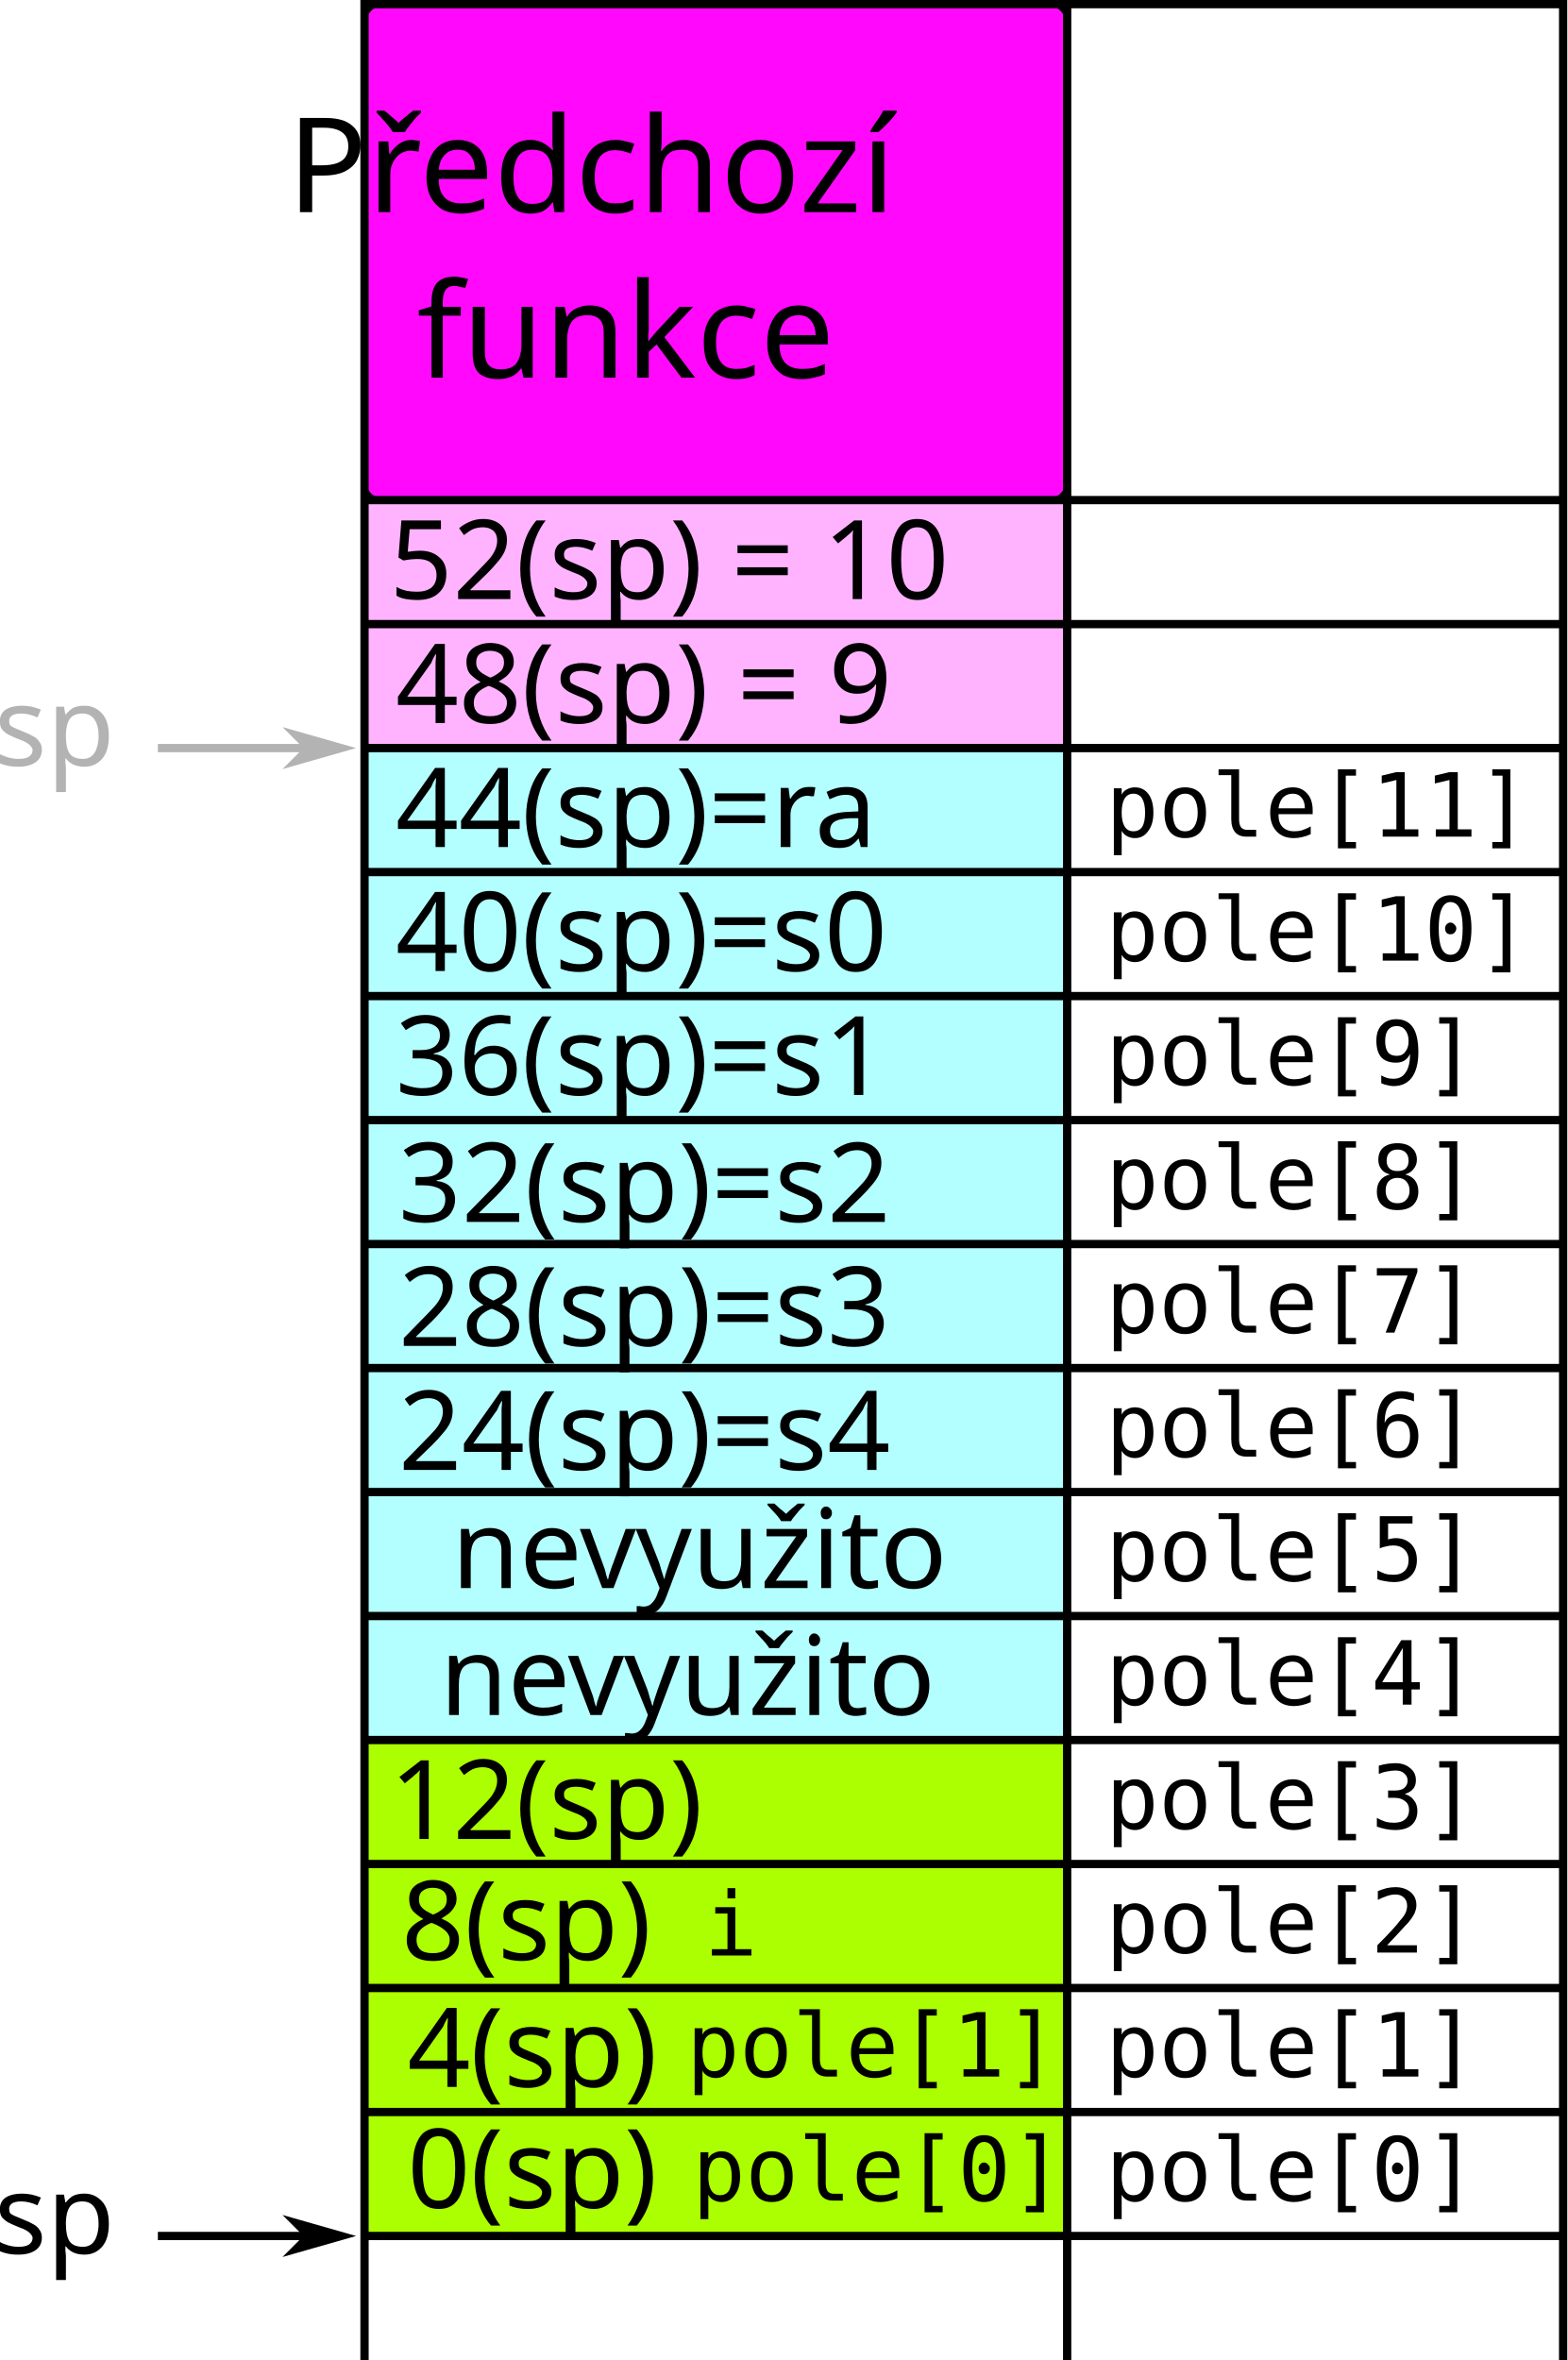
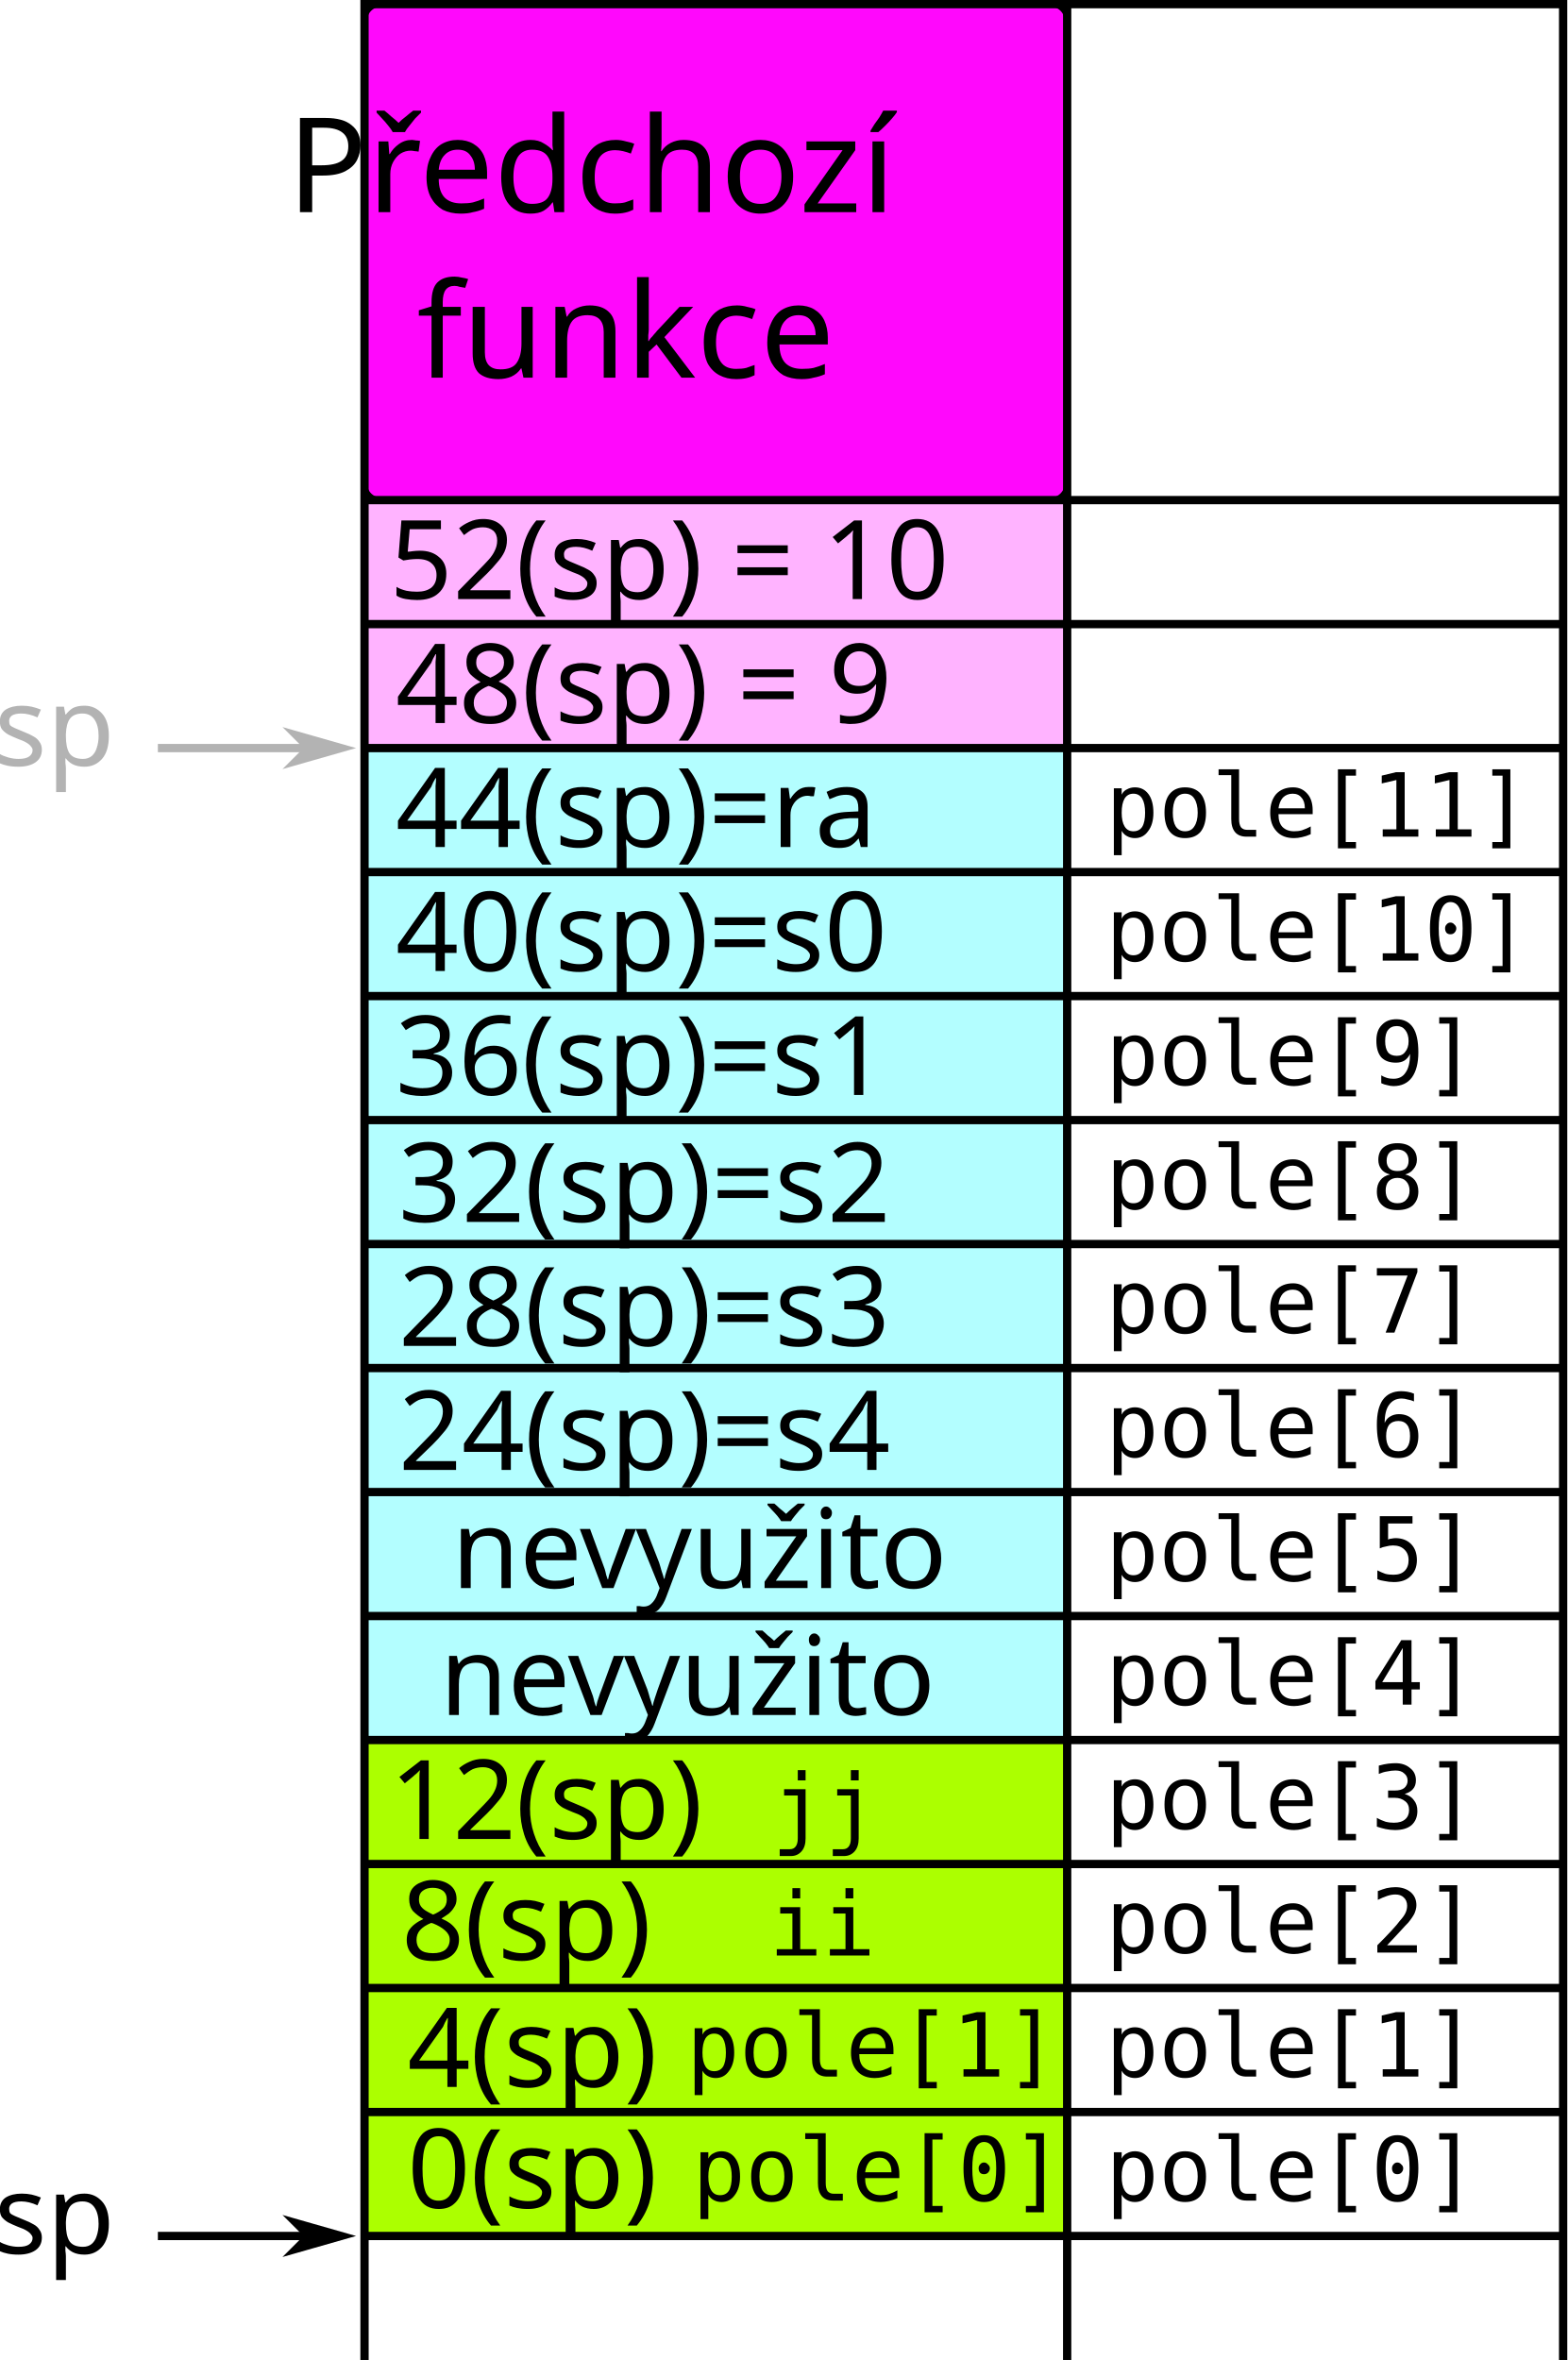
<svg xmlns="http://www.w3.org/2000/svg" width="50.165mm" height="75.539mm" viewBox="0 0 50.165 75.539" version="1.1" id="svg8">
  <defs id="defs2">
    <marker orient="auto" refY="0" refX="0" id="Arrow1Mend" style="overflow:visible">
      <path id="path888" d="M 0,0 5,-5 -12.5,0 5,5 Z" style="fill:#000000;fill-opacity:1;fill-rule:evenodd;stroke:#000000;stroke-width:1pt;stroke-opacity:1" transform="matrix(-0.4,0,0,-0.4,-4,0)" />
    </marker>
    <marker orient="auto" refY="0" refX="0" id="Arrow1Mend-9" style="overflow:visible">
      <path id="path888-1" d="M 0,0 5,-5 -12.5,0 5,5 Z" style="fill:#b3b3b3;fill-opacity:1;fill-rule:evenodd;stroke:#b3b3b3;stroke-width:1pt;stroke-opacity:1" transform="matrix(-0.4,0,0,-0.4,-4,0)" />
    </marker>
  </defs>
  <g id="layer1" transform="translate(-43.8947,-109.0135)">
    <rect style="opacity:1;fill:#ff08fc;fill-opacity:1;fill-rule:nonzero;stroke:#000000;stroke-width:0.165;stroke-linecap:round;stroke-linejoin:round;stroke-miterlimit:4;stroke-dasharray:none;stroke-dashoffset:0;stroke-opacity:1" id="rect819" width="22.49" height="15.875" x="55.562" y="109.146" ry="0.529" />
    <rect style="opacity:1;fill:#acff00;fill-opacity:1;fill-rule:nonzero;stroke:none;stroke-width:0.265;stroke-linecap:round;stroke-linejoin:round;stroke-miterlimit:4;stroke-dasharray:none;stroke-dashoffset:0;stroke-opacity:1" id="rect3279" width="22.49" height="15.875" x="55.562" y="164.708" ry="7.6293927e-06" />
    <rect style="opacity:1;fill:#b3feff;fill-opacity:1;fill-rule:nonzero;stroke:none;stroke-width:0.265;stroke-linecap:round;stroke-linejoin:round;stroke-miterlimit:4;stroke-dasharray:none;stroke-dashoffset:0;stroke-opacity:1" id="rect3277" width="22.49" height="31.75" x="55.562" y="132.958" ry="7.6293927e-06" />
    <rect style="opacity:1;fill:#ffb3ff;fill-opacity:1;fill-rule:nonzero;stroke:none;stroke-width:0.265;stroke-linecap:round;stroke-linejoin:round;stroke-miterlimit:4;stroke-dasharray:none;stroke-dashoffset:0;stroke-opacity:1" id="rect3275" width="22.49" height="7.938" x="55.562" y="125.021" ry="7.6293945e-06" />
    <path style="fill:none;stroke:#000000;stroke-width:0.265px;stroke-linecap:butt;stroke-linejoin:miter;stroke-opacity:1" d="m 55.562,184.552 -10e-7,-75.406 h 22.49 v 75.406" id="path817" />
    <text xml:space="preserve" style="font-style:normal;font-weight:normal;font-size:4.233px;line-height:1.25;font-family:sans-serif;text-align:center;letter-spacing:0px;word-spacing:0px;text-anchor:middle;fill:#000000;fill-opacity:1;stroke:none;stroke-width:0.265" x="66.676" y="115.808" id="text823">
      <tspan id="tspan821" x="66.676" y="115.808" style="text-align:center;text-anchor:middle;stroke-width:0.265">Předchozí</tspan>
      <tspan x="66.676" y="121.099" style="text-align:center;text-anchor:middle;stroke-width:0.265" id="tspan825">funkce</tspan>
    </text>
    <path style="fill:none;stroke:#000000;stroke-width:0.265px;stroke-linecap:butt;stroke-linejoin:miter;stroke-opacity:1" d="M 55.562,128.99 H 78.052" id="path827" />
    <path style="fill:none;stroke:#000000;stroke-width:0.265px;stroke-linecap:butt;stroke-linejoin:miter;stroke-opacity:1" d="M 55.562,136.927 H 78.052" id="path829" />
    <path style="fill:none;stroke:#000000;stroke-width:0.265px;stroke-linecap:butt;stroke-linejoin:miter;stroke-opacity:1" d="M 55.562,132.958 H 78.052" id="path831" />
    <path style="fill:none;stroke:#000000;stroke-width:0.265px;stroke-linecap:butt;stroke-linejoin:miter;stroke-opacity:1" d="M 55.562,140.896 H 78.052" id="path833" />
    <text xml:space="preserve" style="font-style:normal;font-weight:normal;font-size:3.528px;line-height:1.25;font-family:sans-serif;letter-spacing:0px;word-spacing:0px;fill:#000000;fill-opacity:1;stroke:none;stroke-width:0.265" x="56.555" y="136.124" id="text837-3">
      <tspan id="tspan835-6" x="56.555" y="136.124" style="stroke-width:0.265">44(sp)=ra</tspan>
    </text>
    <text xml:space="preserve" style="font-style:normal;font-weight:normal;font-size:3.528px;line-height:1.25;font-family:sans-serif;letter-spacing:0px;word-spacing:0px;fill:#000000;fill-opacity:1;stroke:none;stroke-width:0.265" x="56.555" y="132.155" id="text837-7">
      <tspan id="tspan835-5" x="56.555" y="132.155" style="stroke-width:0.265">48(sp) = 9</tspan>
    </text>
    <text xml:space="preserve" style="font-style:normal;font-weight:normal;font-size:3.528px;line-height:1.25;font-family:sans-serif;letter-spacing:0px;word-spacing:0px;fill:#000000;fill-opacity:1;stroke:none;stroke-width:0.265" x="56.366" y="128.186" id="text837-35">
      <tspan id="tspan835-62" x="56.366" y="128.186" style="stroke-width:0.265">52(sp) = 10</tspan>
    </text>
    <text xml:space="preserve" style="font-style:normal;font-weight:normal;font-size:3.528px;line-height:1.25;font-family:sans-serif;letter-spacing:0px;word-spacing:0px;fill:#000000;fill-opacity:1;stroke:none;stroke-width:0.265" x="43.703" y="181.15" id="text875">
      <tspan id="tspan873" x="43.703" y="181.15" style="stroke-width:0.265">sp</tspan>
    </text>
    <path style="fill:none;stroke:#000000;stroke-width:0.265;stroke-linecap:butt;stroke-linejoin:miter;stroke-miterlimit:4;stroke-dasharray:none;stroke-opacity:1;marker-end:url(#Arrow1Mend)" d="m 48.948,180.583 h 5.821" id="path877" />
    <text xml:space="preserve" style="font-style:normal;font-weight:normal;font-size:3.528px;line-height:1.25;font-family:sans-serif;letter-spacing:0px;word-spacing:0px;fill:#b3b3b3;fill-opacity:1;stroke:none;stroke-width:0.265;stroke-miterlimit:4;stroke-dasharray:none" x="43.703" y="133.525" id="text875-2">
      <tspan id="tspan873-7" x="43.703" y="133.525" style="fill:#b3b3b3;stroke-width:0.265;stroke-miterlimit:4;stroke-dasharray:none">sp</tspan>
    </text>
    <path style="fill:#b3b3b3;stroke:#b3b3b3;stroke-width:0.265;stroke-linecap:butt;stroke-linejoin:miter;stroke-miterlimit:4;stroke-dasharray:none;stroke-opacity:1;marker-end:url(#Arrow1Mend-9)" d="m 48.948,132.958 h 5.821" id="path877-0" />
    <path style="fill:none;stroke:#000000;stroke-width:0.265px;stroke-linecap:butt;stroke-linejoin:miter;stroke-opacity:1" d="M 55.562,148.833 H 78.052" id="path829-9" />
    <path style="fill:none;stroke:#000000;stroke-width:0.265px;stroke-linecap:butt;stroke-linejoin:miter;stroke-opacity:1" d="M 55.562,144.865 H 78.052" id="path831-3" />
    <path style="fill:none;stroke:#000000;stroke-width:0.265px;stroke-linecap:butt;stroke-linejoin:miter;stroke-opacity:1" d="M 55.562,152.802 H 78.052" id="path833-6" />
    <path style="fill:none;stroke:#000000;stroke-width:0.265px;stroke-linecap:butt;stroke-linejoin:miter;stroke-opacity:1" d="M 55.562,160.74 H 78.052" id="path829-7" />
    <path style="fill:none;stroke:#000000;stroke-width:0.265px;stroke-linecap:butt;stroke-linejoin:miter;stroke-opacity:1" d="M 55.562,156.771 H 78.052" id="path831-9" />
    <path style="fill:none;stroke:#000000;stroke-width:0.265px;stroke-linecap:butt;stroke-linejoin:miter;stroke-opacity:1" d="M 55.562,164.708 H 78.052" id="path833-2" />
    <text xml:space="preserve" style="font-style:normal;font-weight:normal;font-size:3.528px;line-height:1.25;font-family:sans-serif;letter-spacing:0px;word-spacing:0px;fill:#000000;fill-opacity:1;stroke:none;stroke-width:0.265" x="58.35" y="159.842" id="text837-3-7">
      <tspan id="tspan835-6-5" x="58.35" y="159.842" style="stroke-width:0.265">nevyužito</tspan>
    </text>
    <path style="fill:none;stroke:#000000;stroke-width:0.265px;stroke-linecap:butt;stroke-linejoin:miter;stroke-opacity:1" d="M 55.562,172.646 H 78.052" id="path829-92" />
    <path style="fill:none;stroke:#000000;stroke-width:0.265px;stroke-linecap:butt;stroke-linejoin:miter;stroke-opacity:1" d="M 55.562,168.677 H 78.052" id="path831-2" />
    <path style="fill:none;stroke:#000000;stroke-width:0.265px;stroke-linecap:butt;stroke-linejoin:miter;stroke-opacity:1" d="M 55.562,176.615 H 78.052" id="path833-8" />
    <text xml:space="preserve" style="font-style:normal;font-weight:normal;font-size:3.528px;line-height:1.25;font-family:sans-serif;letter-spacing:0px;word-spacing:0px;fill:#000000;fill-opacity:1;stroke:none;stroke-width:0.265" x="56.933" y="175.811" id="text837-9">
      <tspan id="tspan835-7" x="56.933" y="175.811" style="stroke-width:0.265">4(sp)</tspan>
    </text>
    <text xml:space="preserve" style="font-style:normal;font-weight:normal;font-size:3.528px;line-height:1.25;font-family:sans-serif;letter-spacing:0px;word-spacing:0px;fill:#000000;fill-opacity:1;stroke:none;stroke-width:0.265" x="56.744" y="171.748" id="text837-3-3">
      <tspan id="tspan835-6-6" x="56.744" y="171.748" style="stroke-width:0.265">8(sp)</tspan>
    </text>
    <text xml:space="preserve" style="font-style:normal;font-weight:normal;font-size:3.528px;line-height:1.25;font-family:sans-serif;letter-spacing:0px;word-spacing:0px;fill:#000000;fill-opacity:1;stroke:none;stroke-width:0.265" x="56.555" y="140.093" id="text837-3-12">
      <tspan id="tspan835-6-9" x="56.555" y="140.093" style="stroke-width:0.265">40(sp)=s0</tspan>
    </text>
    <text xml:space="preserve" style="font-style:normal;font-weight:normal;font-size:3.528px;line-height:1.25;font-family:sans-serif;letter-spacing:0px;word-spacing:0px;fill:#000000;fill-opacity:1;stroke:none;stroke-width:0.265" x="56.555" y="144.061" id="text837-3-31">
      <tspan id="tspan835-6-94" x="56.555" y="144.061" style="stroke-width:0.265">36(sp)=s1</tspan>
    </text>
    <text xml:space="preserve" style="font-style:normal;font-weight:normal;font-size:3.528px;line-height:1.25;font-family:sans-serif;letter-spacing:0px;word-spacing:0px;fill:#000000;fill-opacity:1;stroke:none;stroke-width:0.265" x="56.649" y="148.125" id="text837-3-78">
      <tspan id="tspan835-6-4" x="56.649" y="148.125" style="stroke-width:0.265">32(sp)=s2</tspan>
    </text>
    <text xml:space="preserve" style="font-style:normal;font-weight:normal;font-size:3.528px;line-height:1.25;font-family:sans-serif;letter-spacing:0px;word-spacing:0px;fill:#000000;fill-opacity:1;stroke:none;stroke-width:0.265" x="56.649" y="152.093" id="text837-3-12-5">
      <tspan id="tspan835-6-9-0" x="56.649" y="152.093" style="stroke-width:0.265">28(sp)=s3</tspan>
    </text>
    <text xml:space="preserve" style="font-style:normal;font-weight:normal;font-size:3.528px;line-height:1.25;font-family:sans-serif;letter-spacing:0px;word-spacing:0px;fill:#000000;fill-opacity:1;stroke:none;stroke-width:0.265" x="56.649" y="156.062" id="text837-3-31-3">
      <tspan id="tspan835-6-94-6" x="56.649" y="156.062" style="stroke-width:0.265">24(sp)=s4</tspan>
    </text>
    <text xml:space="preserve" style="font-style:normal;font-weight:normal;font-size:3.528px;line-height:1.25;font-family:sans-serif;letter-spacing:0px;word-spacing:0px;fill:#000000;fill-opacity:1;stroke:none;stroke-width:0.265" x="57.972" y="163.905" id="text837-3-7-1">
      <tspan id="tspan835-6-5-0" x="57.972" y="163.905" style="stroke-width:0.265">nevyužito</tspan>
    </text>
    <path style="fill:none;stroke:#000000;stroke-width:0.265px;stroke-linecap:butt;stroke-linejoin:miter;stroke-opacity:1" d="M 55.562,180.583 H 78.052" id="path833-8-6" />
    <text xml:space="preserve" style="font-style:normal;font-weight:normal;font-size:3.528px;line-height:1.25;font-family:sans-serif;letter-spacing:0px;word-spacing:0px;fill:#000000;fill-opacity:1;stroke:none;stroke-width:0.265" x="56.933" y="179.686" id="text837-9-3">
      <tspan id="tspan835-7-2" x="56.933" y="179.686" style="stroke-width:0.265">0(sp)</tspan>
    </text>
    <text xml:space="preserve" style="font-style:normal;font-weight:normal;font-size:3.528px;line-height:1.25;font-family:sans-serif;letter-spacing:0px;word-spacing:0px;fill:#000000;fill-opacity:1;stroke:none;stroke-width:0.265" x="56.366" y="167.874" id="text837-3-3-0">
      <tspan id="tspan835-6-6-6" x="56.366" y="167.874" style="stroke-width:0.265">12(sp)</tspan>
    </text>
    <path style="fill:none;stroke:#000000;stroke-width:0.265px;stroke-linecap:butt;stroke-linejoin:miter;stroke-opacity:1" d="M 55.562,125.021 H 78.052" id="path827-1" />
    <path style="fill:none;stroke:#000000;stroke-width:0.265px;stroke-linecap:butt;stroke-linejoin:miter;stroke-opacity:1" d="m 78.052,109.146 h 15.875 v 75.406" id="path19711" />
    <path style="fill:none;stroke:#000000;stroke-width:0.265px;stroke-linecap:butt;stroke-linejoin:miter;stroke-opacity:1" d="m 78.052,125.021 h 15.875" id="path19713" />
    <path style="fill:none;stroke:#000000;stroke-width:0.265px;stroke-linecap:butt;stroke-linejoin:miter;stroke-opacity:1" d="m 78.052,128.99 h 15.875" id="path19715" />
    <path style="fill:none;stroke:#000000;stroke-width:0.265px;stroke-linecap:butt;stroke-linejoin:miter;stroke-opacity:1" d="m 78.052,132.958 h 15.875" id="path19717" />
    <path style="fill:none;stroke:#000000;stroke-width:0.265px;stroke-linecap:butt;stroke-linejoin:miter;stroke-opacity:1" d="m 78.052,136.927 h 15.875" id="path19719" />
    <path style="fill:none;stroke:#000000;stroke-width:0.265px;stroke-linecap:butt;stroke-linejoin:miter;stroke-opacity:1" d="m 78.052,140.896 h 15.875" id="path19721" />
    <path style="fill:none;stroke:#000000;stroke-width:0.265px;stroke-linecap:butt;stroke-linejoin:miter;stroke-opacity:1" d="m 78.052,144.865 h 15.875" id="path19723" />
    <path style="fill:none;stroke:#000000;stroke-width:0.265px;stroke-linecap:butt;stroke-linejoin:miter;stroke-opacity:1" d="m 78.052,148.833 h 15.875" id="path19725" />
    <path style="fill:none;stroke:#000000;stroke-width:0.265px;stroke-linecap:butt;stroke-linejoin:miter;stroke-opacity:1" d="m 78.052,152.802 h 15.875" id="path19727" />
    <path style="fill:none;stroke:#000000;stroke-width:0.265px;stroke-linecap:butt;stroke-linejoin:miter;stroke-opacity:1" d="m 78.052,156.771 h 15.875" id="path19729" />
    <path style="fill:none;stroke:#000000;stroke-width:0.265px;stroke-linecap:butt;stroke-linejoin:miter;stroke-opacity:1" d="m 78.052,160.74 h 15.875" id="path19731" />
    <path style="fill:none;stroke:#000000;stroke-width:0.265px;stroke-linecap:butt;stroke-linejoin:miter;stroke-opacity:1" d="m 78.052,164.708 h 15.875" id="path19733" />
    <path style="fill:none;stroke:#000000;stroke-width:0.265px;stroke-linecap:butt;stroke-linejoin:miter;stroke-opacity:1" d="m 78.052,168.677 h 15.875" id="path19735" />
    <path style="fill:none;stroke:#000000;stroke-width:0.265px;stroke-linecap:butt;stroke-linejoin:miter;stroke-opacity:1" d="M 78.052,172.646 H 93.927" id="path19737" />
    <path style="fill:none;stroke:#000000;stroke-width:0.265px;stroke-linecap:butt;stroke-linejoin:miter;stroke-opacity:1" d="m 78.052,176.615 h 15.875" id="path19739" />
    <path style="fill:none;stroke:#000000;stroke-width:0.265px;stroke-linecap:butt;stroke-linejoin:miter;stroke-opacity:1" d="m 78.052,180.583 c 1.323,0 15.875,0 15.875,0" id="path19741" />
    <text xml:space="preserve" style="font-style:normal;font-variant:normal;font-weight:normal;font-stretch:normal;font-size:2.822px;line-height:1.25;font-family:'Bitstream Vera Sans Mono';-inkscape-font-specification:'Bitstream Vera Sans Mono';letter-spacing:0px;word-spacing:0px;fill:#000000;fill-opacity:1;stroke:none;stroke-width:0.265" x="79.281" y="179.449" id="text19745">
      <tspan id="tspan19743" x="79.281" y="179.449" style="stroke-width:0.265">pole[0]</tspan>
    </text>
    <text xml:space="preserve" style="font-style:normal;font-variant:normal;font-weight:normal;font-stretch:normal;font-size:2.822px;line-height:1.25;font-family:'Bitstream Vera Sans Mono';-inkscape-font-specification:'Bitstream Vera Sans Mono';letter-spacing:0px;word-spacing:0px;fill:#000000;fill-opacity:1;stroke:none;stroke-width:0.265" x="79.281" y="175.481" id="text19745-4">
      <tspan id="tspan19743-9" x="79.281" y="175.481" style="stroke-width:0.265">pole[1]</tspan>
    </text>
    <text xml:space="preserve" style="font-style:normal;font-variant:normal;font-weight:normal;font-stretch:normal;font-size:2.822px;line-height:1.25;font-family:'Bitstream Vera Sans Mono';-inkscape-font-specification:'Bitstream Vera Sans Mono';letter-spacing:0px;word-spacing:0px;fill:#000000;fill-opacity:1;stroke:none;stroke-width:0.265" x="79.281" y="171.512" id="text19745-8">
      <tspan id="tspan19743-3" x="79.281" y="171.512" style="stroke-width:0.265">pole[2]</tspan>
    </text>
    <text xml:space="preserve" style="font-style:normal;font-variant:normal;font-weight:normal;font-stretch:normal;font-size:2.822px;line-height:1.25;font-family:'Bitstream Vera Sans Mono';-inkscape-font-specification:'Bitstream Vera Sans Mono';letter-spacing:0px;word-spacing:0px;fill:#000000;fill-opacity:1;stroke:none;stroke-width:0.265" x="79.281" y="167.543" id="text19745-85">
      <tspan id="tspan19743-2" x="79.281" y="167.543" style="stroke-width:0.265">pole[3]</tspan>
    </text>
    <text xml:space="preserve" style="font-style:normal;font-variant:normal;font-weight:normal;font-stretch:normal;font-size:2.822px;line-height:1.25;font-family:'Bitstream Vera Sans Mono';-inkscape-font-specification:'Bitstream Vera Sans Mono';letter-spacing:0px;word-spacing:0px;fill:#000000;fill-opacity:1;stroke:none;stroke-width:0.265" x="79.281" y="163.574" id="text19745-2">
      <tspan id="tspan19743-27" x="79.281" y="163.574" style="stroke-width:0.265">pole[4]</tspan>
    </text>
    <text xml:space="preserve" style="font-style:normal;font-variant:normal;font-weight:normal;font-stretch:normal;font-size:2.822px;line-height:1.25;font-family:'Bitstream Vera Sans Mono';-inkscape-font-specification:'Bitstream Vera Sans Mono';letter-spacing:0px;word-spacing:0px;fill:#000000;fill-opacity:1;stroke:none;stroke-width:0.265" x="79.281" y="159.606" id="text19745-0">
      <tspan id="tspan19743-34" x="79.281" y="159.606" style="stroke-width:0.265">pole[5]</tspan>
    </text>
    <text xml:space="preserve" style="font-style:normal;font-variant:normal;font-weight:normal;font-stretch:normal;font-size:2.822px;line-height:1.25;font-family:'Bitstream Vera Sans Mono';-inkscape-font-specification:'Bitstream Vera Sans Mono';letter-spacing:0px;word-spacing:0px;fill:#000000;fill-opacity:1;stroke:none;stroke-width:0.265" x="79.281" y="155.637" id="text19745-6">
      <tspan id="tspan19743-36" x="79.281" y="155.637" style="stroke-width:0.265">pole[6]</tspan>
    </text>
    <text xml:space="preserve" style="font-style:normal;font-variant:normal;font-weight:normal;font-stretch:normal;font-size:2.822px;line-height:1.25;font-family:'Bitstream Vera Sans Mono';-inkscape-font-specification:'Bitstream Vera Sans Mono';letter-spacing:0px;word-spacing:0px;fill:#000000;fill-opacity:1;stroke:none;stroke-width:0.265" x="79.281" y="151.668" id="text19745-3">
      <tspan id="tspan19743-344" x="79.281" y="151.668" style="stroke-width:0.265">pole[7]</tspan>
    </text>
    <text xml:space="preserve" style="font-style:normal;font-variant:normal;font-weight:normal;font-stretch:normal;font-size:2.822px;line-height:1.25;font-family:'Bitstream Vera Sans Mono';-inkscape-font-specification:'Bitstream Vera Sans Mono';letter-spacing:0px;word-spacing:0px;fill:#000000;fill-opacity:1;stroke:none;stroke-width:0.265" x="79.281" y="147.699" id="text19745-39">
      <tspan id="tspan19743-7" x="79.281" y="147.699" style="stroke-width:0.265">pole[8]</tspan>
    </text>
    <text xml:space="preserve" style="font-style:normal;font-variant:normal;font-weight:normal;font-stretch:normal;font-size:2.822px;line-height:1.25;font-family:'Bitstream Vera Sans Mono';-inkscape-font-specification:'Bitstream Vera Sans Mono';letter-spacing:0px;word-spacing:0px;fill:#000000;fill-opacity:1;stroke:none;stroke-width:0.265" x="79.281" y="143.731" id="text19745-25">
      <tspan id="tspan19743-8" x="79.281" y="143.731" style="stroke-width:0.265">pole[9]</tspan>
    </text>
    <text xml:space="preserve" style="font-style:normal;font-variant:normal;font-weight:normal;font-stretch:normal;font-size:2.822px;line-height:1.25;font-family:'Bitstream Vera Sans Mono';-inkscape-font-specification:'Bitstream Vera Sans Mono';letter-spacing:0px;word-spacing:0px;fill:#000000;fill-opacity:1;stroke:none;stroke-width:0.265" x="79.281" y="139.762" id="text19745-9">
      <tspan id="tspan19743-0" x="79.281" y="139.762" style="stroke-width:0.265">pole[10]</tspan>
    </text>
    <text xml:space="preserve" style="font-style:normal;font-variant:normal;font-weight:normal;font-stretch:normal;font-size:2.822px;line-height:1.25;font-family:'Bitstream Vera Sans Mono';-inkscape-font-specification:'Bitstream Vera Sans Mono';letter-spacing:0px;word-spacing:0px;fill:#000000;fill-opacity:1;stroke:none;stroke-width:0.265" x="79.281" y="135.793" id="text19745-24">
      <tspan id="tspan19743-76" x="79.281" y="135.793" style="stroke-width:0.265">pole[11]</tspan>
    </text>
    <text xml:space="preserve" style="font-style:normal;font-variant:normal;font-weight:normal;font-stretch:normal;font-size:2.822px;line-height:1.25;font-family:'Bitstream Vera Sans Mono';-inkscape-font-specification:'Bitstream Vera Sans Mono';letter-spacing:0px;word-spacing:0px;fill:#000000;fill-opacity:1;stroke:none;stroke-width:0.265" x="87.312" y="139.573" id="text19847">
      <tspan id="tspan19845" x="87.312" y="142.07" style="stroke-width:0.265" />
    </text>
    <text xml:space="preserve" style="font-style:normal;font-variant:normal;font-weight:normal;font-stretch:normal;font-size:2.822px;line-height:1.25;font-family:'Bitstream Vera Sans Mono';-inkscape-font-specification:'Bitstream Vera Sans Mono';letter-spacing:0px;word-spacing:0px;fill:#000000;fill-opacity:1;stroke:none;stroke-width:0.265" x="66.051" y="179.449" id="text19745-5">
      <tspan id="tspan19743-71" x="66.051" y="179.449" style="stroke-width:0.265">pole[0]</tspan>
    </text>
    <text xml:space="preserve" style="font-style:normal;font-variant:normal;font-weight:normal;font-stretch:normal;font-size:2.822px;line-height:1.25;font-family:'Bitstream Vera Sans Mono';-inkscape-font-specification:'Bitstream Vera Sans Mono';letter-spacing:0px;word-spacing:0px;fill:#000000;fill-opacity:1;stroke:none;stroke-width:0.265" x="65.862" y="175.481" id="text19745-4-3">
      <tspan id="tspan19743-9-3" x="65.862" y="175.481" style="stroke-width:0.265">pole[1]</tspan>
    </text>
-     <text xml:space="preserve" style="font-style:normal;font-variant:normal;font-weight:normal;font-stretch:normal;font-size:2.822px;line-height:1.25;font-family:'Bitstream Vera Sans Mono';-inkscape-font-specification:'Bitstream Vera Sans Mono';letter-spacing:0px;word-spacing:0px;fill:#000000;fill-opacity:1;stroke:none;stroke-width:0.265" x="66.429" y="171.606" id="text19745-8-3">
-       <tspan id="tspan19743-3-8" x="66.429" y="171.606" style="stroke-width:0.265">i</tspan>
+     <text xml:space="preserve" style="font-style:normal;font-variant:normal;font-weight:normal;font-stretch:normal;font-size:2.822px;line-height:1.25;font-family:'Bitstream Vera Sans Mono';-inkscape-font-specification:'Bitstream Vera Sans Mono';letter-spacing:0px;word-spacing:0px;fill:#000000;fill-opacity:1;stroke:none;stroke-width:0.265" x="68.508" y="171.606" id="text19745-8-3">
+       <tspan id="tspan19743-3-8" x="68.508" y="171.606" style="stroke-width:0.265">ii</tspan>
+     </text>
+     <text xml:space="preserve" style="font-style:normal;font-variant:normal;font-weight:normal;font-stretch:normal;font-size:2.822px;line-height:1.25;font-family:'Bitstream Vera Sans Mono';-inkscape-font-specification:'Bitstream Vera Sans Mono';letter-spacing:0px;word-spacing:0px;fill:#000000;fill-opacity:1;stroke:none;stroke-width:0.265" x="68.603" y="167.827" id="text19745-8-3-3">
+       <tspan id="tspan19743-3-8-6" x="68.603" y="167.827" style="stroke-width:0.265">jj</tspan>
    </text>
  </g>
</svg>
